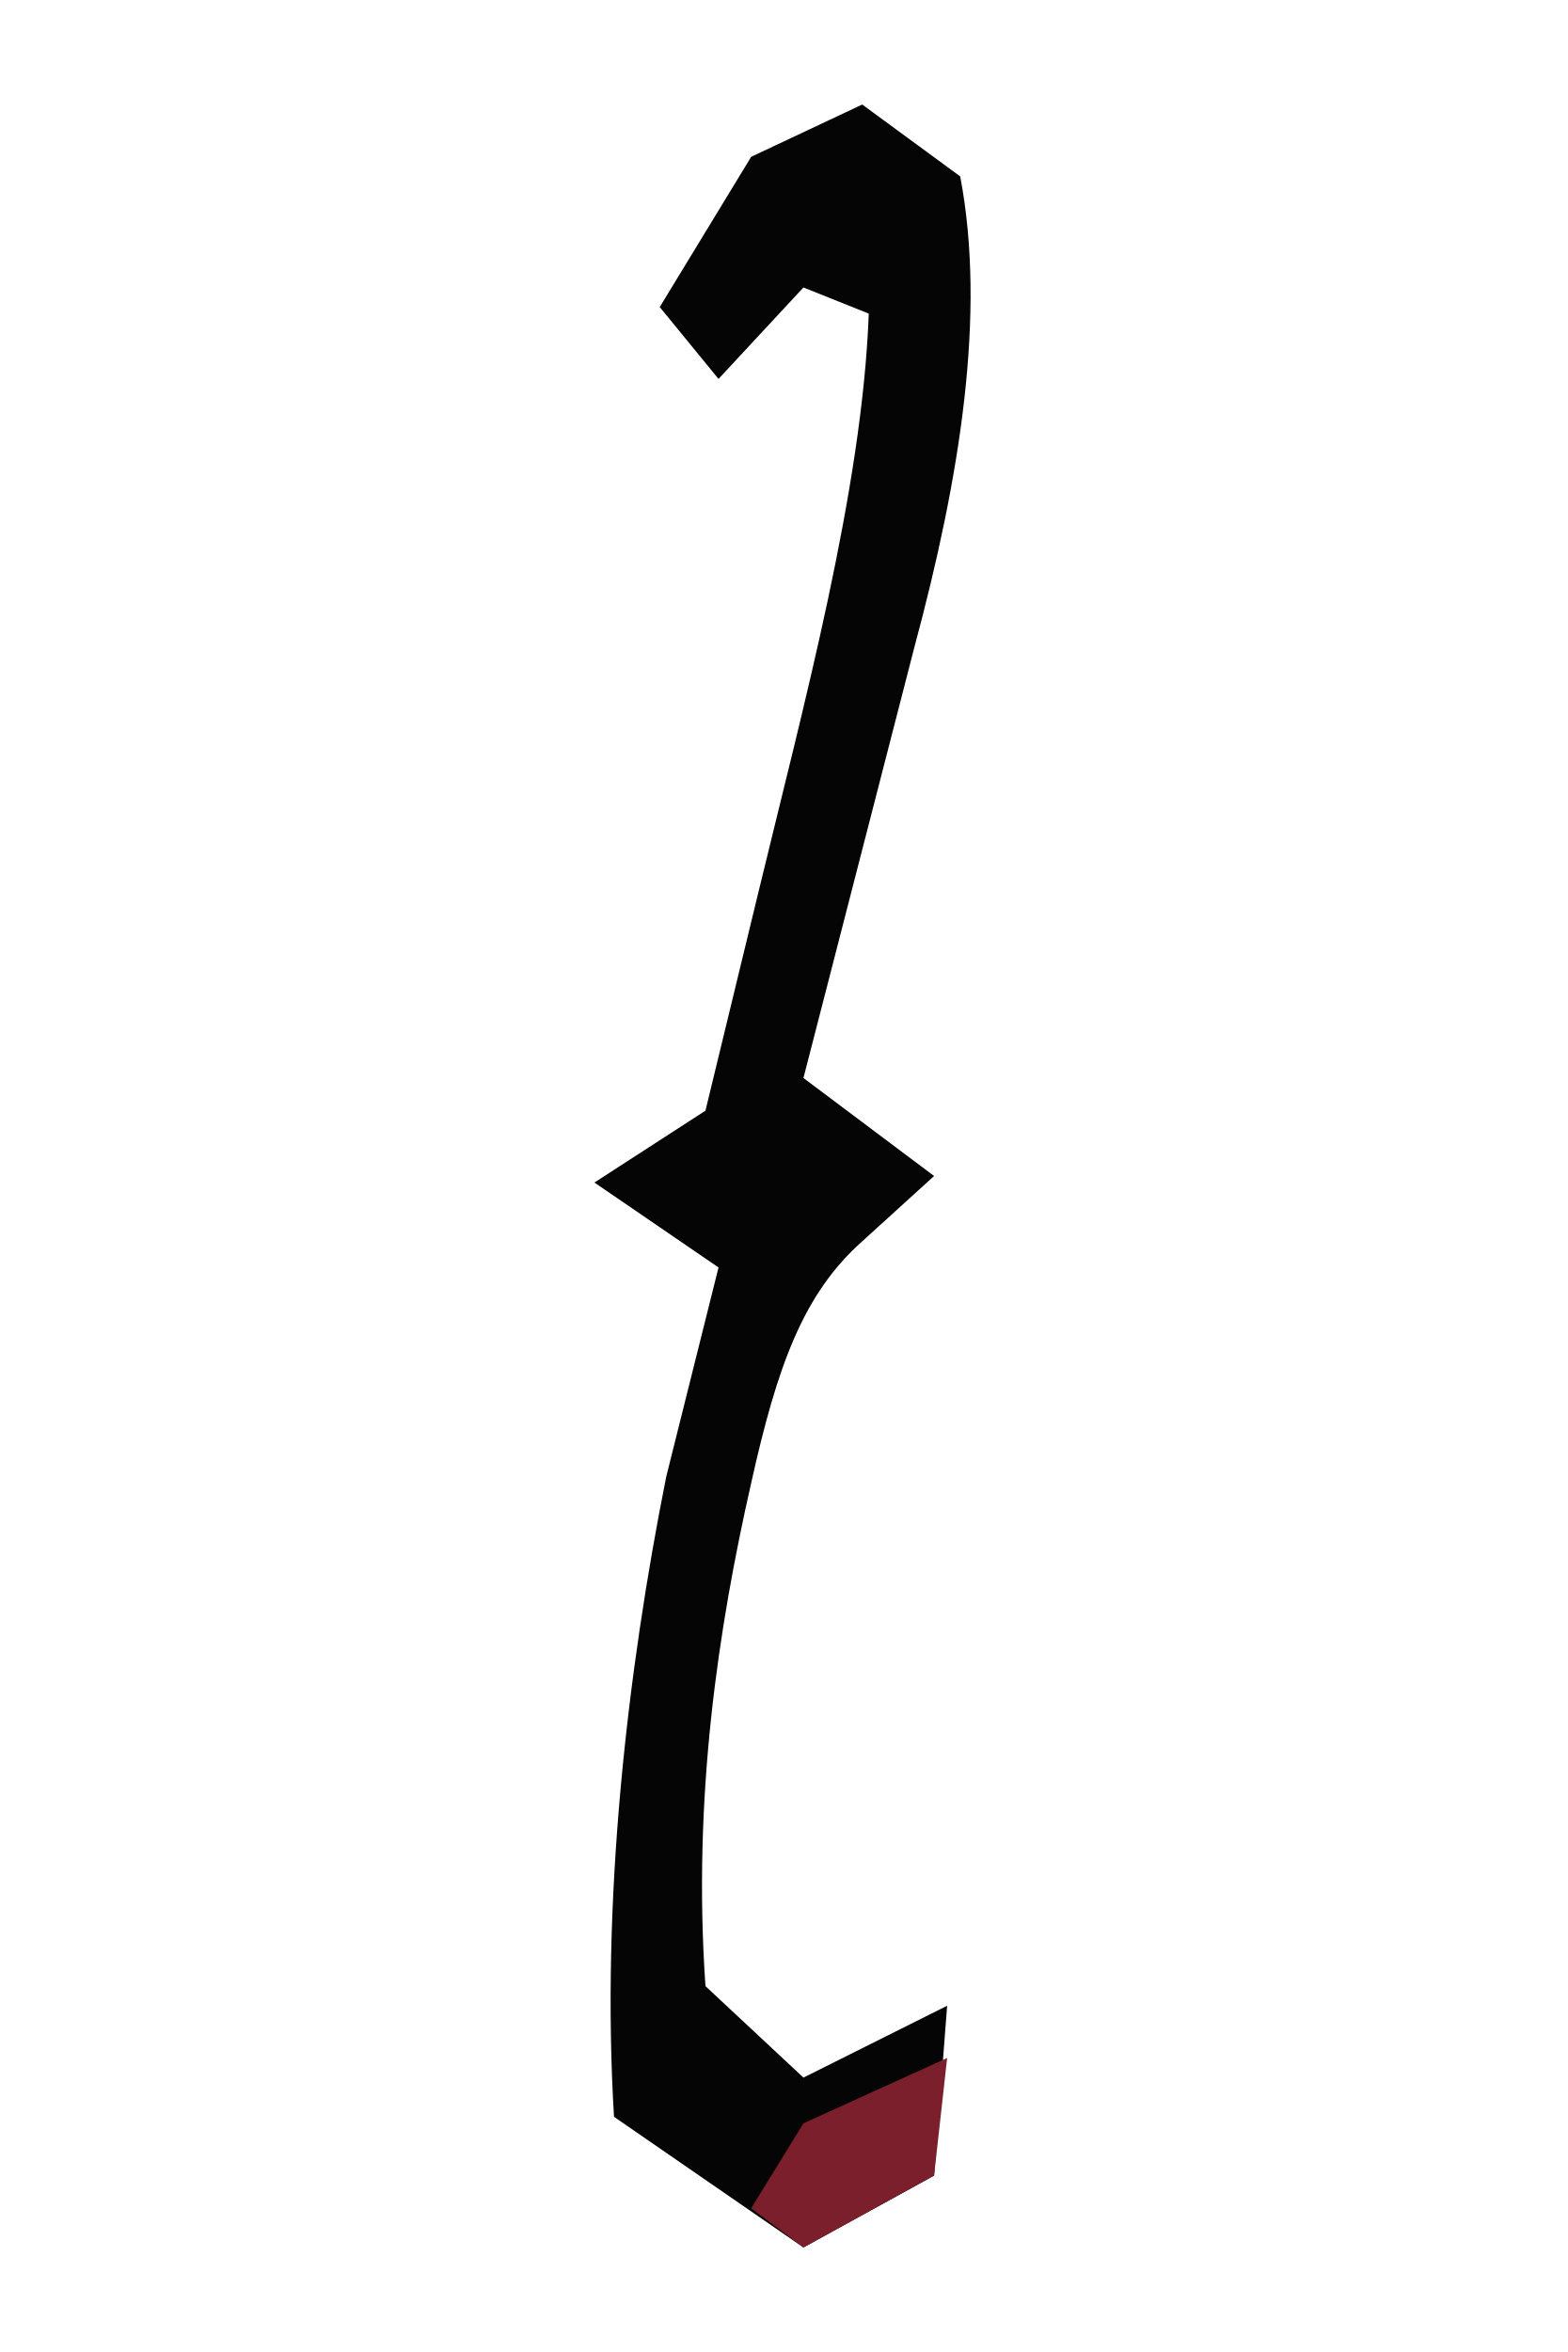
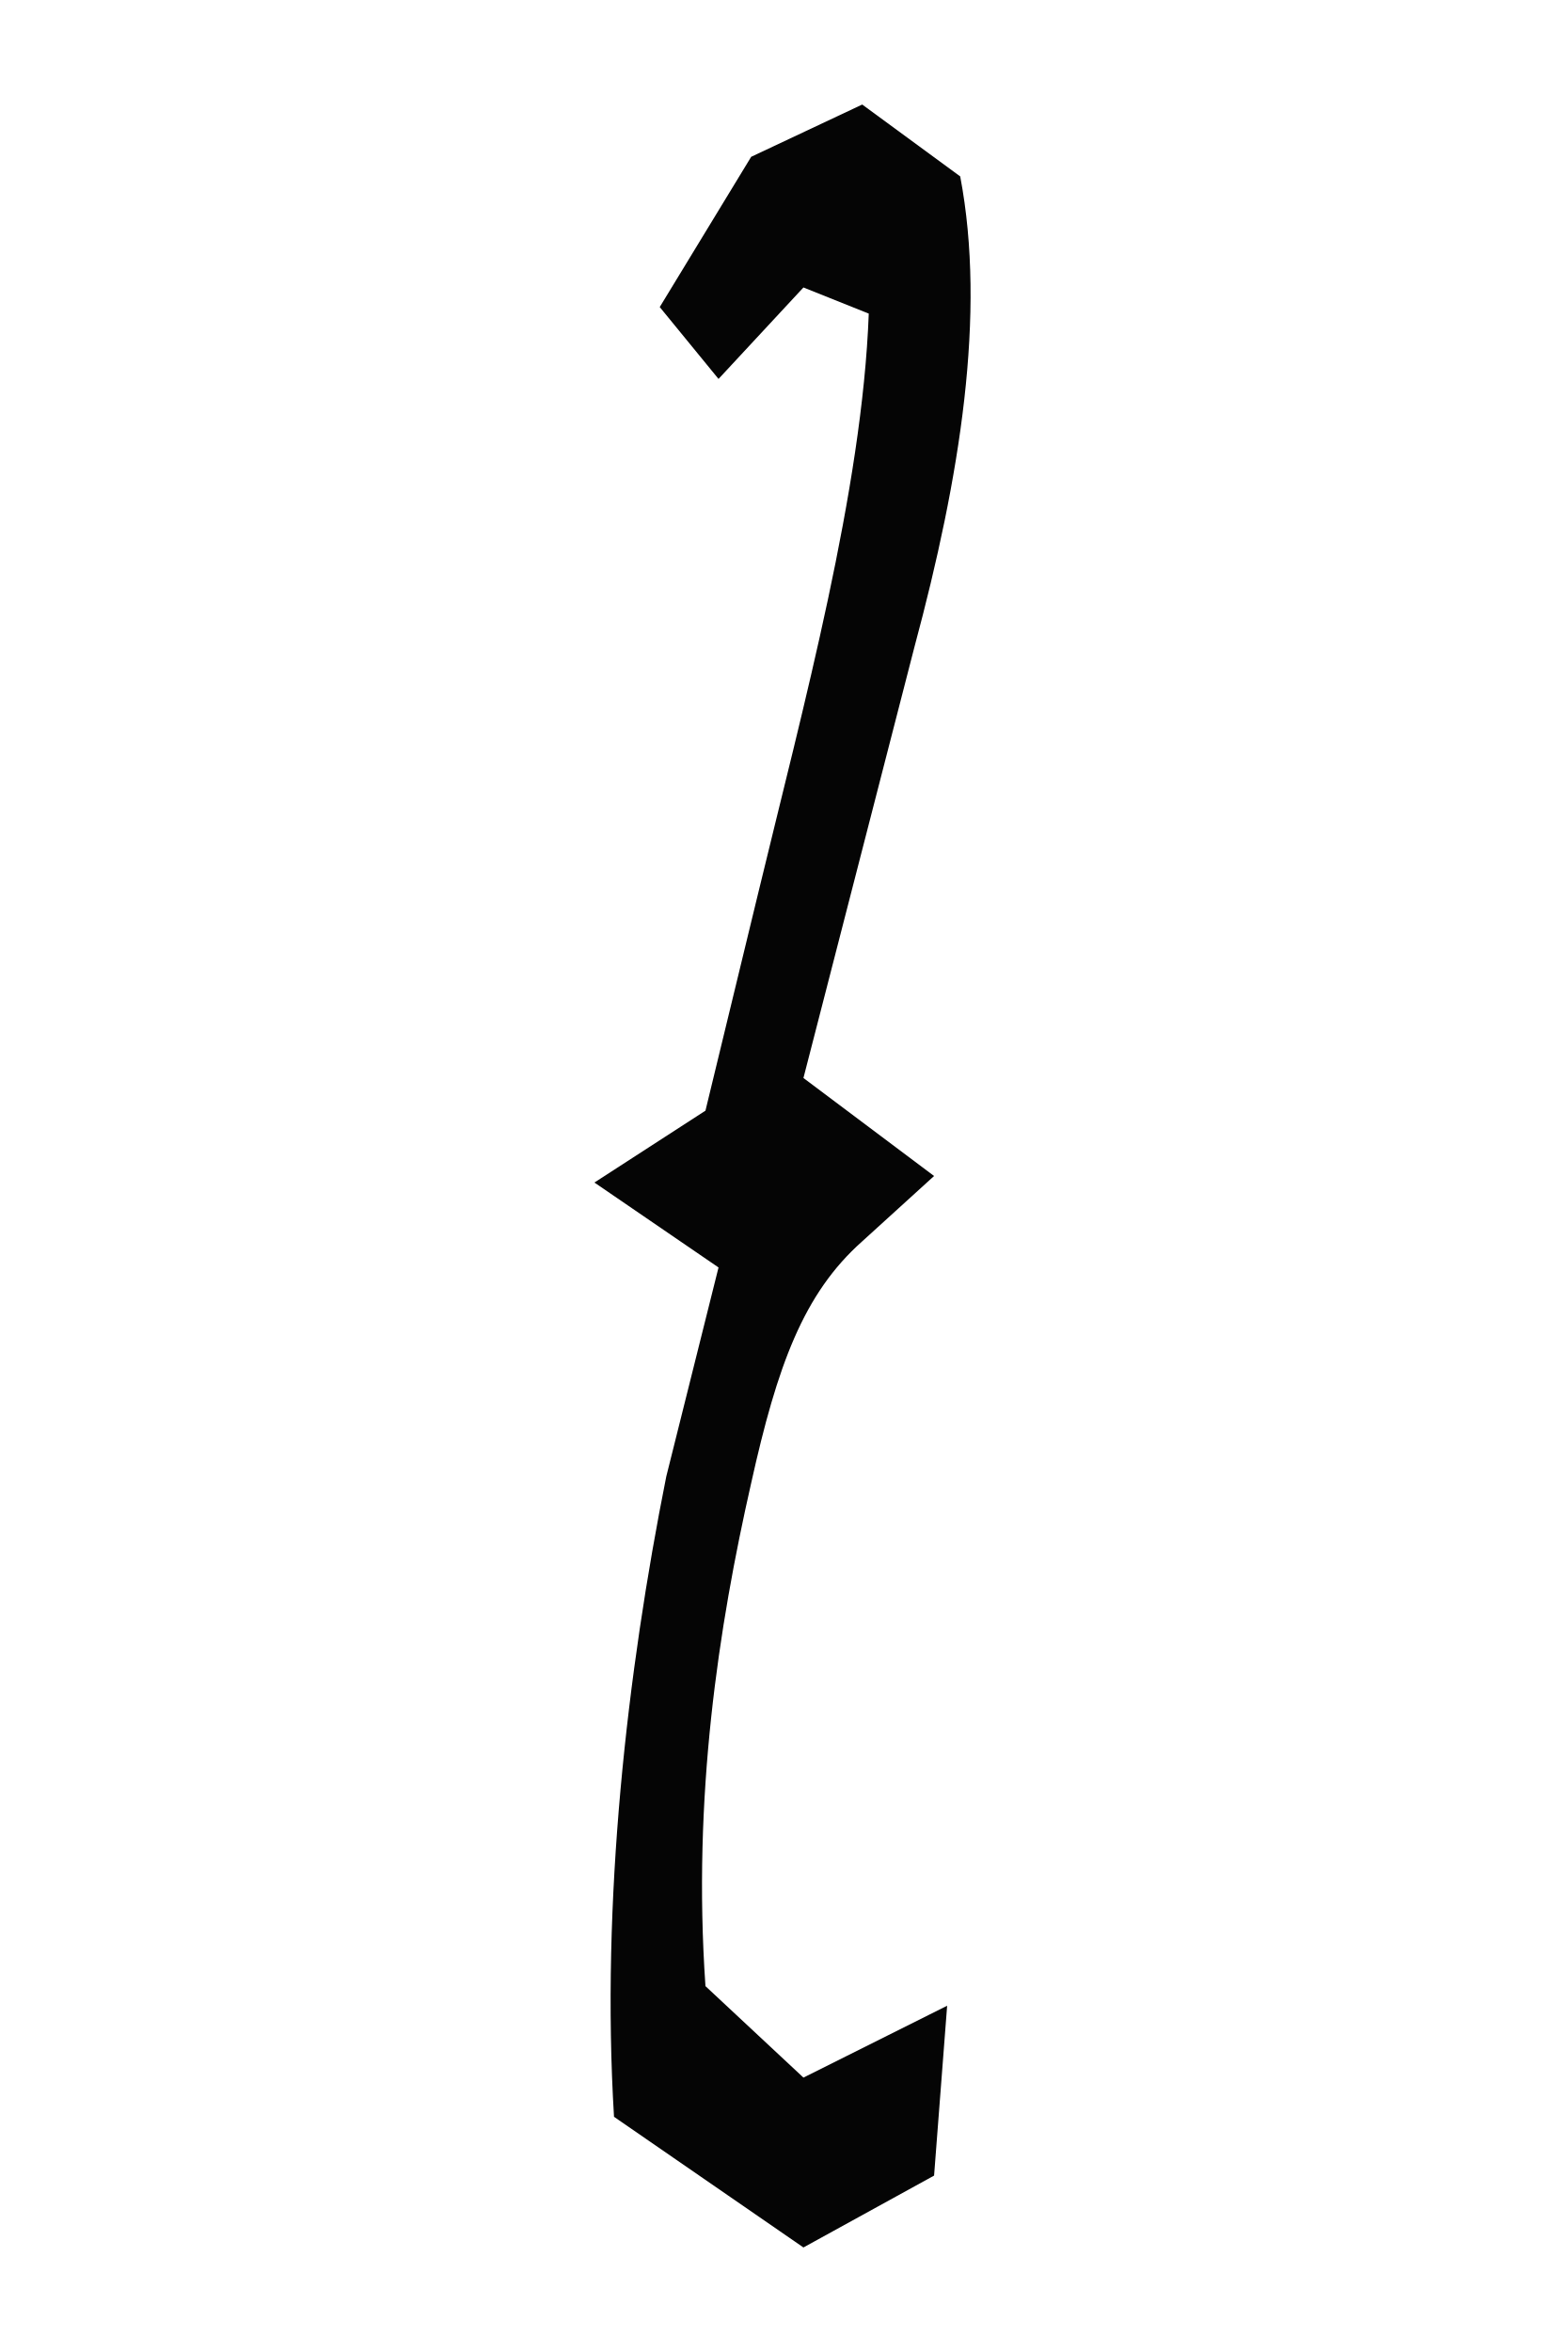
<svg xmlns="http://www.w3.org/2000/svg" viewBox="0 0 240 360" role="img" aria-labelledby="title desc">
  <path fill="#050505" d="M115 24L132 16L147 27C151 48 147 73 140 99L123 165L143 180L132 190C123 198 119 209 115 227C110 249 106 275 108 304L123 318L145 307L143 333L123 344L94 324C92 291 96 256 102 226L110 194L91 181L108 170L116 137C123 108 132 75 133 48L123 44L110 58L101 47Z" />
-   <path fill="#7A1F2B" d="M123 325L145 315L143 333L123 344L115 338Z" />
</svg>
